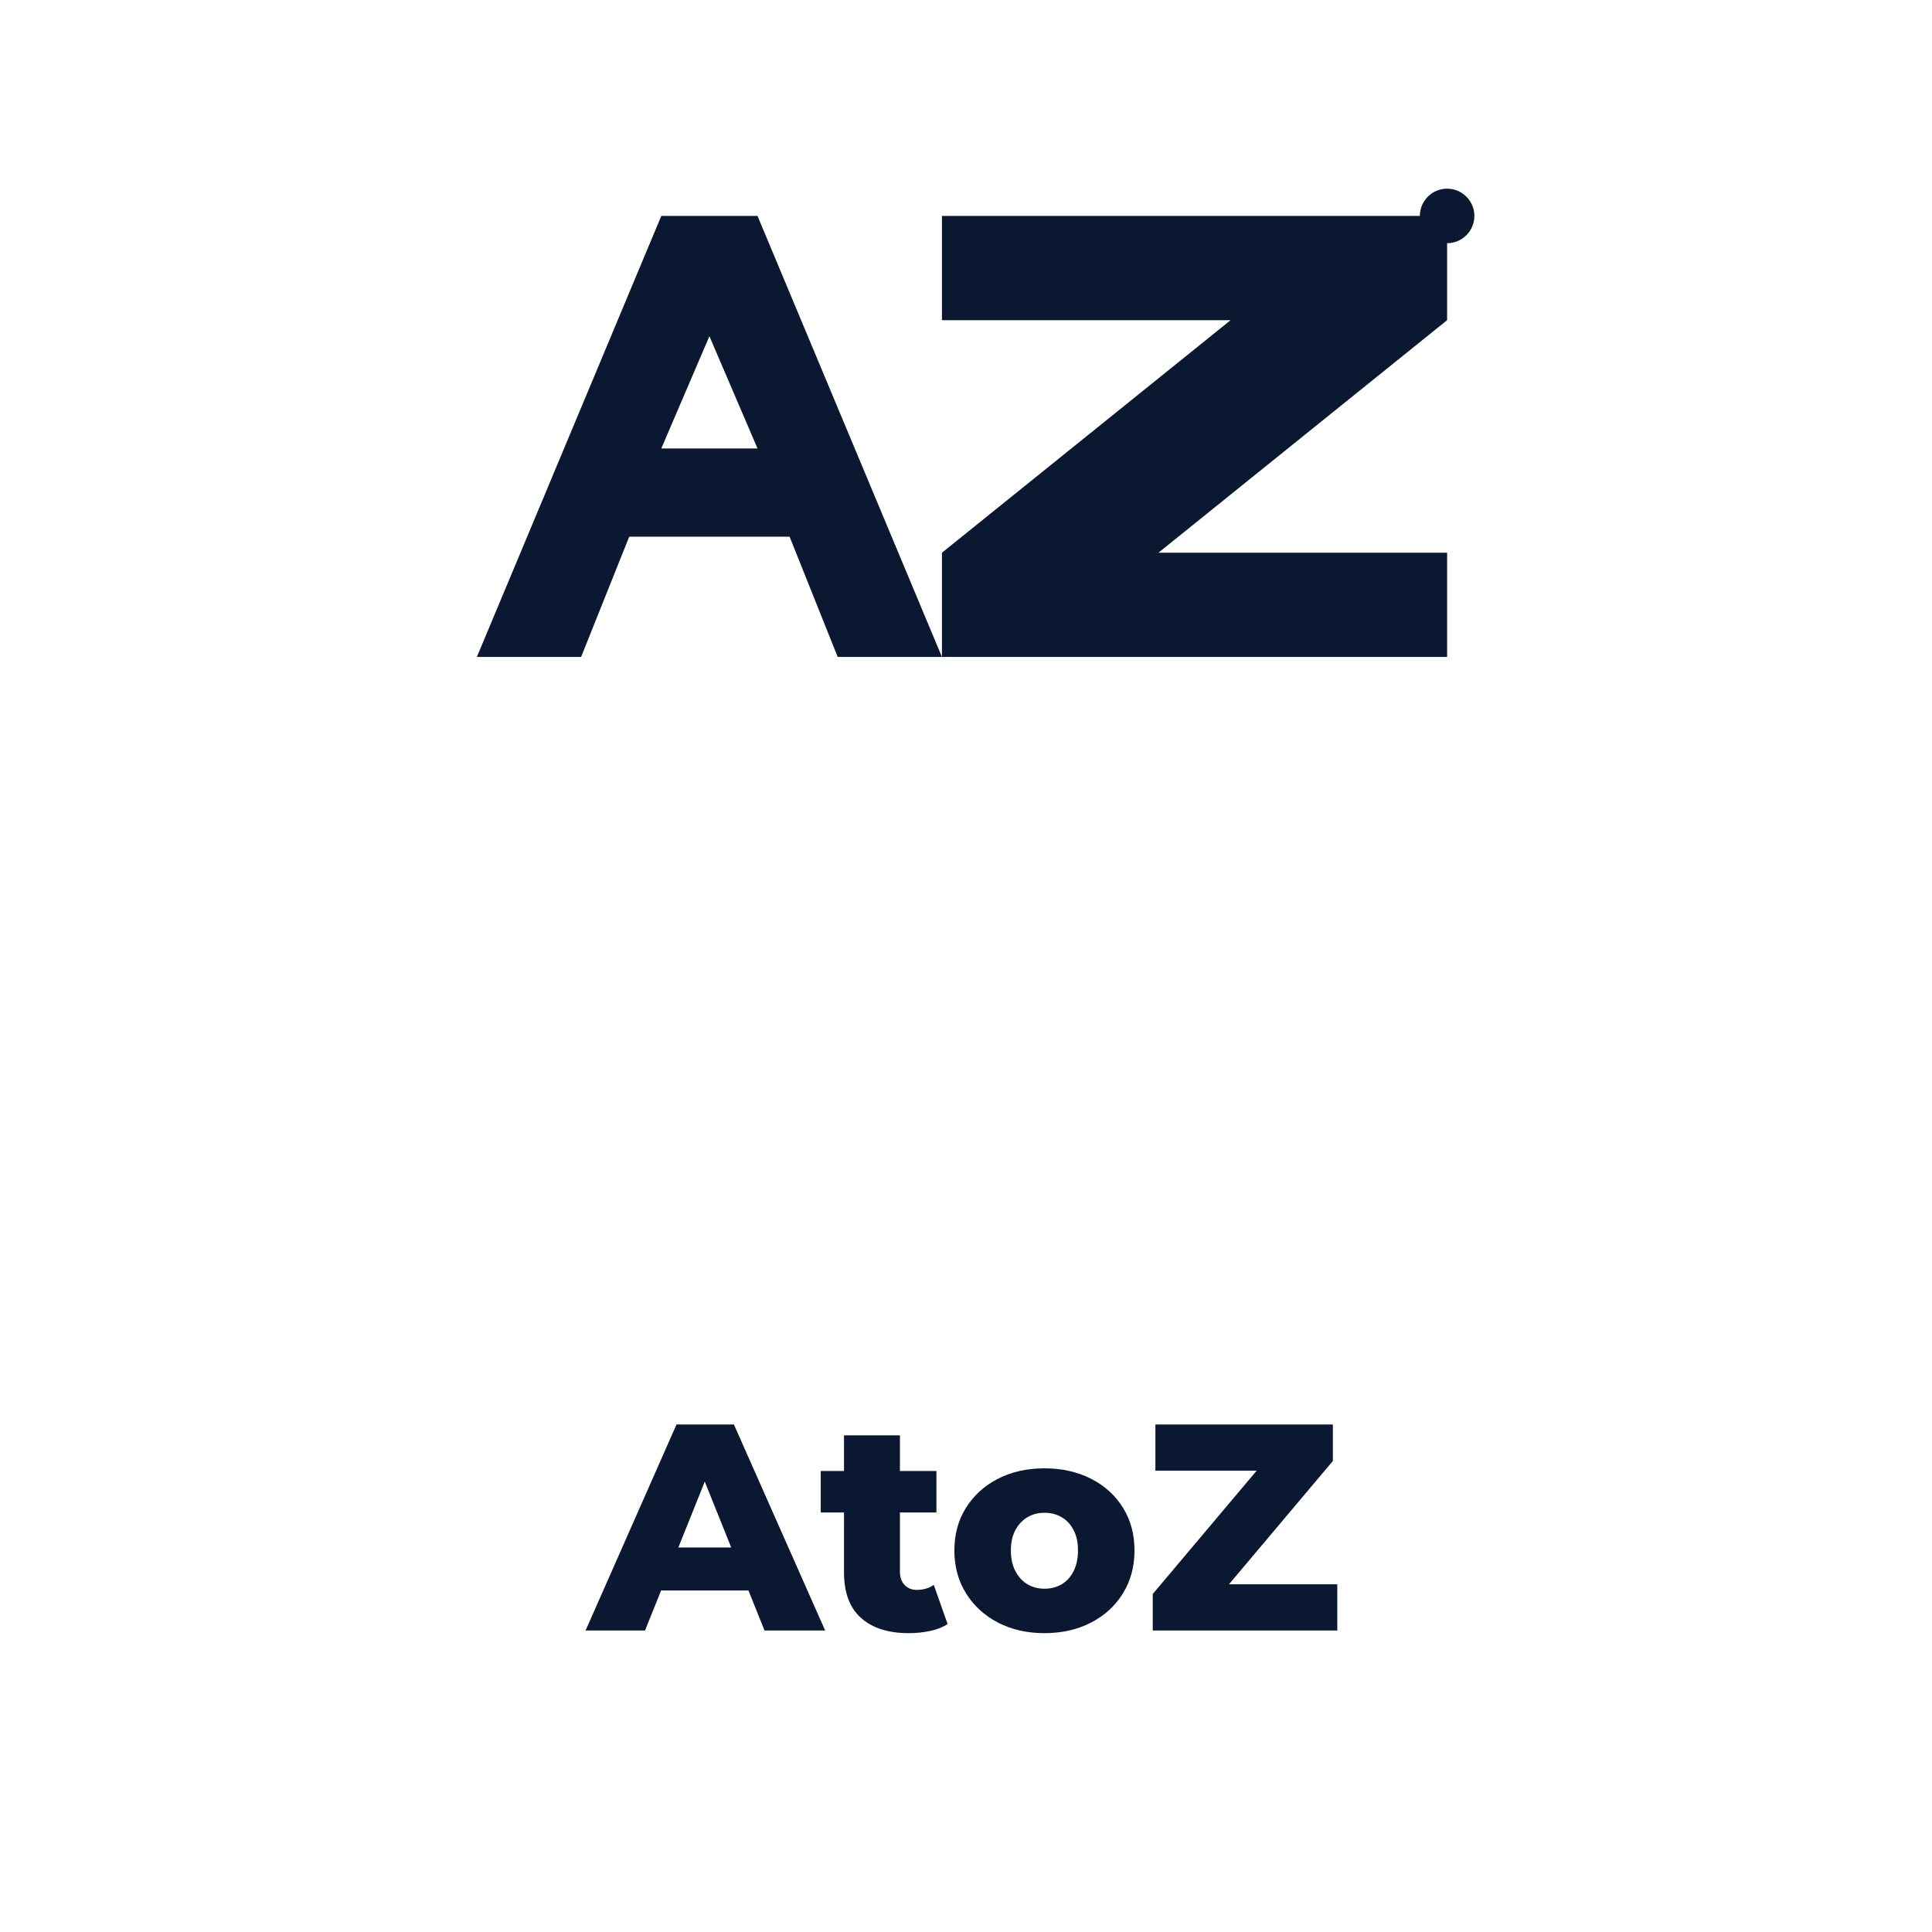
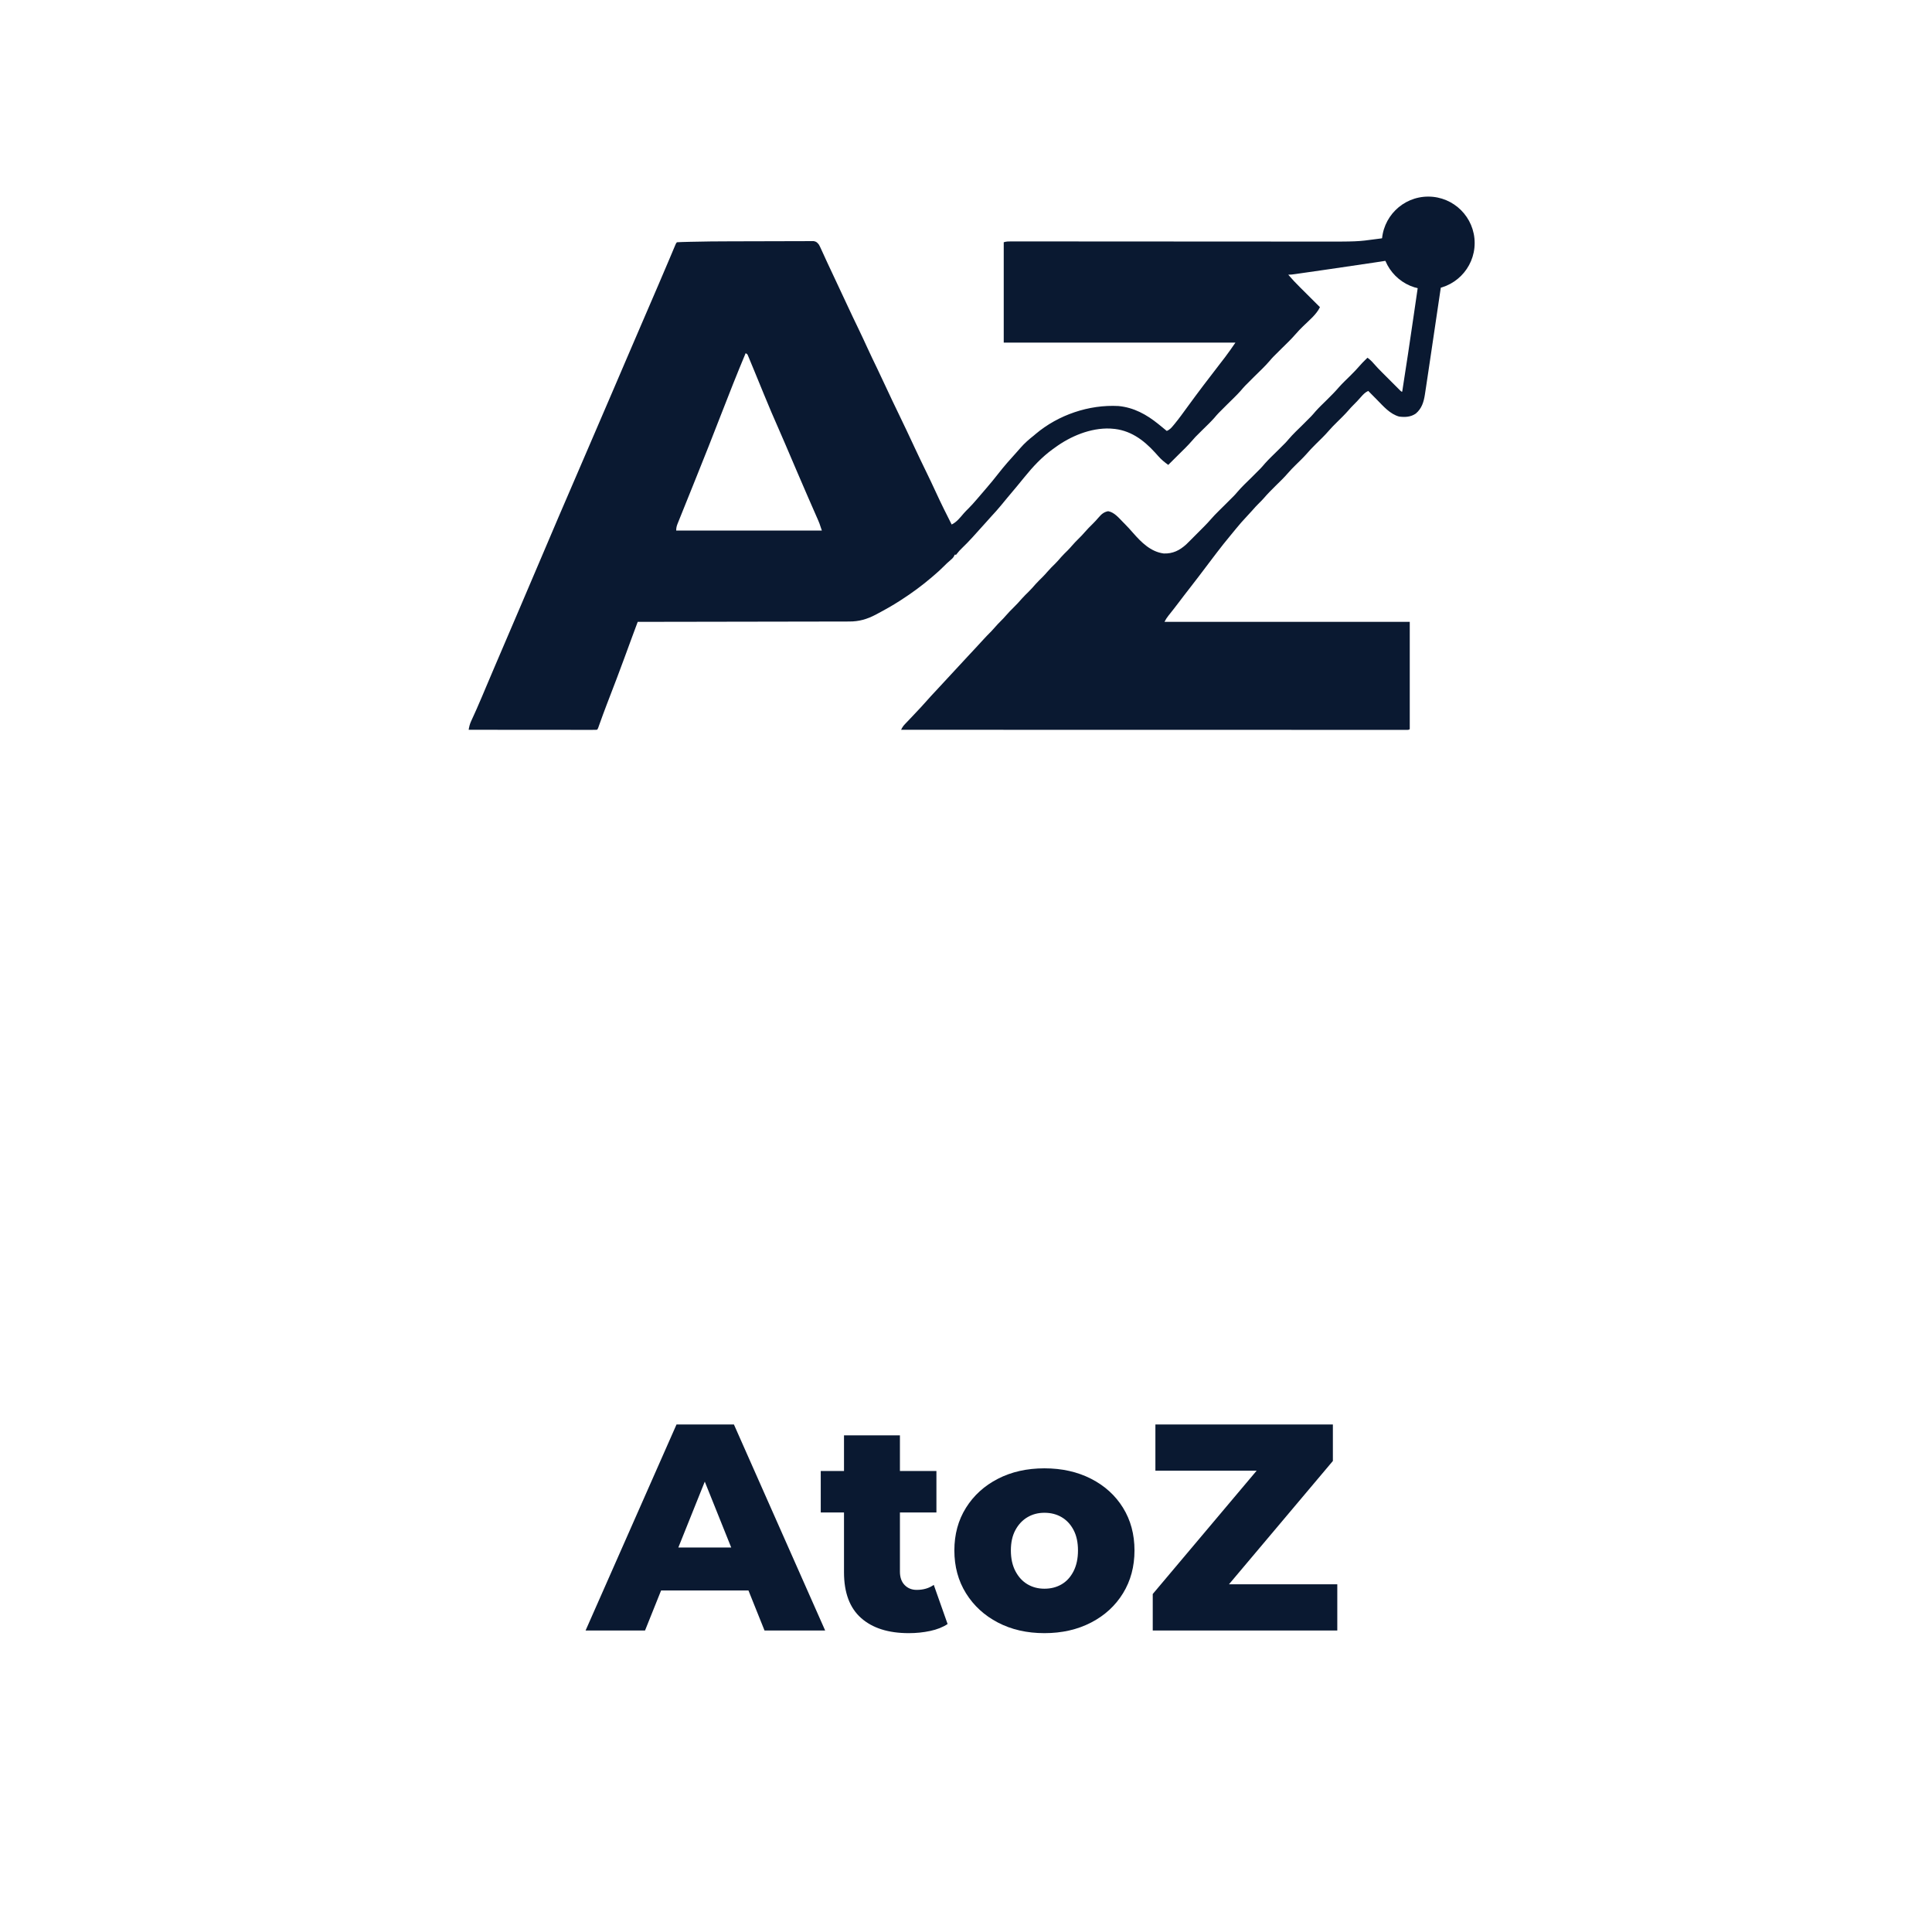
<svg xmlns="http://www.w3.org/2000/svg" width="1024" height="1024" viewBox="0 0 1024 1024" role="img" aria-label="AtoZ square lockup — mono">
  <rect x="0" y="0" width="1024" height="1024" rx="0" fill="none" stroke="none" stroke-width="1" />
-   <g transform="translate(223.000 71.950) scale(0.425)">
-     <path d="M70 650 L300 100 H420 L650 650 H520 L460 500 H260 L200 650 Z M300 390 L360 250 L420 390 Z M650 100 H1280 V230 L920 520 H1280 V650 H650 V520 L1010 230 H650 Z" transform="translate(0 0)" fill="#0A1931" fill-rule="evenodd" />
-     <circle cx="1280" cy="100" r="34" fill="#0A1931" />
+   <g transform="translate(240.000 94.000) scale(0.4)">
+     <path d="M0 0 C5.583 5.734 9.249 13.546 9.337 21.631 C9.174 24.089 8.925 26.522 8.637 28.969 C8.538 29.885 8.44 30.8 8.339 31.744 C7.185 42.156 5.671 52.516 4.125 62.875 C3.791 65.14 3.457 67.404 3.124 69.669 C2.341 74.985 1.553 80.3 0.763 85.615 C-0.322 92.908 -1.402 100.201 -2.481 107.494 C-4.485 121.038 -6.492 134.582 -8.5 148.125 C-8.583 148.687 -8.583 148.687 -9.005 151.529 C-9.98 158.108 -10.957 164.687 -11.935 171.266 C-12.236 173.29 -12.536 175.313 -12.836 177.336 C-13.778 183.684 -14.728 190.03 -15.688 196.375 C-15.821 197.264 -15.955 198.152 -16.093 199.067 C-16.485 201.667 -16.884 204.266 -17.284 206.864 C-17.4 207.634 -17.515 208.404 -17.635 209.197 C-19.179 219.11 -21.79 227.702 -29.688 234.375 C-36.396 239.009 -43.761 239.34 -51.688 238.375 C-63.888 235.049 -72.628 224.695 -81.188 216 C-82.307 214.871 -83.427 213.742 -84.547 212.613 C-87.266 209.872 -89.978 207.126 -92.688 204.375 C-96.887 206.273 -99.483 209.165 -102.5 212.562 C-103.572 213.748 -104.645 214.933 -105.719 216.117 C-106.232 216.684 -106.745 217.251 -107.273 217.835 C-108.963 219.675 -110.713 221.442 -112.5 223.188 C-114.724 225.361 -116.779 227.612 -118.793 229.98 C-123.784 235.718 -129.243 240.977 -134.66 246.309 C-138.27 249.884 -141.819 253.452 -145.125 257.312 C-150.368 263.421 -156.221 268.95 -161.949 274.598 C-166.449 279.058 -170.784 283.558 -174.904 288.369 C-179.241 293.247 -184.01 297.732 -188.66 302.309 C-192.249 305.863 -195.78 309.408 -199.062 313.25 C-204.254 319.298 -210.047 324.79 -215.717 330.384 C-221.078 335.679 -226.353 340.983 -231.252 346.717 C-233.126 348.881 -235.133 350.882 -237.188 352.875 C-240.494 356.142 -243.595 359.495 -246.617 363.023 C-248.814 365.519 -251.076 367.942 -253.352 370.366 C-258.523 375.874 -263.523 381.44 -268.25 387.34 C-270.733 390.432 -273.258 393.485 -275.791 396.537 C-281.754 403.732 -287.585 410.997 -293.227 418.449 C-294.958 420.732 -296.698 423.009 -298.438 425.285 C-304.662 433.434 -310.867 441.595 -317 449.812 C-321.011 455.183 -325.101 460.481 -329.263 465.736 C-334.178 471.959 -338.961 478.281 -343.753 484.598 C-348.234 490.495 -352.764 496.348 -357.414 502.113 C-359.578 504.825 -361.117 507.235 -362.688 510.375 C-255.438 510.375 -148.188 510.375 -37.688 510.375 C-37.688 557.235 -37.688 604.095 -37.688 652.375 C-38.688 653.375 -38.688 653.375 -40.583 653.5 C-41.422 653.5 -42.262 653.499 -43.127 653.499 C-44.094 653.501 -45.061 653.504 -46.057 653.506 C-47.134 653.503 -48.211 653.501 -49.321 653.498 C-49.89 653.499 -49.89 653.499 -52.768 653.502 C-55.953 653.504 -59.138 653.501 -62.324 653.497 C-65.779 653.494 -69.233 653.496 -72.688 653.498 C-78.752 653.5 -84.816 653.498 -90.88 653.494 C-99.898 653.488 -108.915 653.488 -117.932 653.489 C-133.098 653.49 -148.264 653.487 -163.43 653.481 C-178.454 653.475 -193.477 653.471 -208.501 653.47 C-209.434 653.47 -210.367 653.47 -211.328 653.47 C-216.066 653.469 -220.803 653.469 -225.541 653.469 C-259.127 653.467 -292.713 653.46 -326.3 653.45 C-358.935 653.441 -391.57 653.434 -424.206 653.43 C-425.211 653.43 -426.217 653.43 -427.252 653.43 C-437.348 653.428 -447.444 653.427 -457.54 653.426 C-478.108 653.423 -498.677 653.42 -519.245 653.417 C-519.717 653.417 -519.717 653.417 -522.111 653.417 C-585.303 653.408 -648.495 653.392 -711.688 653.375 C-710.295 650.487 -708.922 648.336 -706.703 646.012 C-706.104 645.379 -705.506 644.747 -704.889 644.096 C-704.245 643.425 -703.601 642.754 -702.938 642.062 C-701.578 640.629 -700.219 639.195 -698.859 637.762 C-698.167 637.034 -697.474 636.306 -696.76 635.556 C-693.551 632.179 -690.368 628.779 -687.188 625.375 C-686.637 624.789 -686.087 624.204 -685.521 623.6 C-682.702 620.587 -679.941 617.537 -677.234 614.422 C-673.732 610.396 -670.103 606.502 -666.438 602.625 C-660.13 595.925 -653.888 589.173 -647.688 582.375 C-638.82 572.664 -629.86 563.042 -620.876 553.438 C-619.084 551.522 -617.292 549.605 -615.5 547.688 C-614.92 547.067 -614.34 546.447 -613.743 545.807 C-610.052 541.853 -606.393 537.873 -602.75 533.875 C-599.352 530.153 -595.89 526.54 -592.293 523.012 C-590.531 521.216 -588.891 519.344 -587.25 517.438 C-584.831 514.629 -582.329 511.975 -579.688 509.375 C-577.149 506.876 -574.746 504.337 -572.438 501.625 C-569.352 498.03 -566.056 494.702 -562.688 491.375 C-558.789 487.524 -555.079 483.611 -551.527 479.434 C-548.731 476.304 -545.723 473.39 -542.736 470.443 C-539.487 467.221 -536.463 463.882 -533.496 460.402 C-530.512 457.058 -527.281 453.962 -524.094 450.812 C-522.033 448.725 -520.092 446.603 -518.188 444.375 C-514.704 440.3 -510.909 436.582 -507.098 432.816 C-504.419 430.103 -501.941 427.267 -499.465 424.371 C-496.737 421.307 -493.791 418.47 -490.871 415.59 C-488.908 413.598 -487.067 411.562 -485.25 409.438 C-482.531 406.265 -479.66 403.312 -476.688 400.375 C-473.756 397.479 -470.923 394.573 -468.25 391.438 C-464.948 387.573 -461.367 384.018 -457.746 380.457 C-454.979 377.721 -452.377 374.916 -449.875 371.938 C-446.196 367.682 -442.995 364.802 -437.312 363.75 C-429.219 365.145 -423.182 372.59 -417.625 378.25 C-416.957 378.919 -416.288 379.588 -415.6 380.277 C-411.705 384.206 -408.005 388.254 -404.387 392.438 C-393.464 404.89 -380.94 417.558 -363.715 419.754 C-351.617 420.238 -342.621 415.635 -333.828 407.696 C-331.984 405.917 -330.172 404.111 -328.371 402.289 C-327.711 401.628 -327.051 400.968 -326.371 400.287 C-324.986 398.9 -323.604 397.51 -322.224 396.117 C-320.132 394.007 -318.033 391.905 -315.932 389.805 C-314.578 388.446 -313.224 387.086 -311.871 385.727 C-311.254 385.109 -310.637 384.491 -310.002 383.854 C-306.943 380.763 -303.994 377.618 -301.149 374.33 C-297.956 370.64 -294.6 367.173 -291.125 363.75 C-290.53 363.159 -289.935 362.568 -289.322 361.958 C-286.817 359.469 -284.305 356.986 -281.794 354.502 C-269.779 342.606 -269.779 342.606 -266.188 338.375 C-260.203 331.325 -253.363 325 -246.794 318.502 C-234.72 306.547 -234.72 306.547 -229.566 300.477 C-224.315 294.603 -218.541 289.184 -212.939 283.647 C-201.842 272.668 -201.842 272.668 -198.219 268.406 C-192.388 261.556 -185.759 255.395 -179.367 249.075 C-167.722 237.549 -167.722 237.549 -162.521 231.432 C-157.652 225.971 -152.291 220.932 -147.085 215.793 C-141.701 210.472 -136.398 205.154 -131.48 199.391 C-126.737 194.059 -121.505 189.16 -116.426 184.152 C-111.826 179.592 -107.371 174.993 -103.158 170.072 C-101.282 167.907 -99.293 165.882 -97.25 163.875 C-96.571 163.205 -95.891 162.534 -95.191 161.844 C-94.695 161.359 -94.199 160.874 -93.688 160.375 C-90.554 162.654 -87.991 165.093 -85.496 168.031 C-81.775 172.328 -77.844 176.364 -73.82 180.375 C-73.46 180.736 -73.46 180.736 -71.638 182.56 C-70.132 184.067 -68.624 185.573 -67.115 187.078 C-64.794 189.393 -62.479 191.714 -60.164 194.035 C-58.696 195.503 -57.227 196.97 -55.758 198.438 C-55.063 199.134 -54.368 199.831 -53.653 200.549 C-53.015 201.184 -52.377 201.819 -51.719 202.473 C-51.438 202.754 -51.438 202.754 -50.013 204.176 C-48.688 205.375 -48.688 205.375 -47.688 205.375 C-42.385 171.844 -37.398 138.27 -32.501 104.678 C-31.366 96.89 -30.227 89.103 -29.089 81.316 C-28.205 75.269 -27.322 69.221 -26.44 63.173 C-24.552 50.236 -22.639 37.303 -20.688 24.375 C-21.346 24.479 -22.005 24.584 -22.683 24.692 C-63.209 31.114 -103.779 37.197 -144.391 43.051 C-147.946 43.564 -151.501 44.077 -155.055 44.591 C-160.693 45.405 -166.331 46.216 -171.97 47.025 C-174.071 47.327 -176.171 47.629 -178.272 47.932 C-181.157 48.348 -184.042 48.761 -186.927 49.173 C-187.777 49.296 -188.627 49.419 -189.503 49.545 C-192.591 49.984 -195.564 50.375 -198.688 50.375 C-193.807 56.104 -188.687 61.511 -183.348 66.812 C-182.581 67.578 -181.814 68.344 -181.024 69.132 C-178.601 71.549 -176.176 73.962 -173.75 76.375 C-172.095 78.025 -170.441 79.674 -168.787 81.324 C-164.757 85.344 -160.723 89.361 -156.688 93.375 C-161.472 103.314 -171.363 111.137 -179.127 118.778 C-182.509 122.121 -185.818 125.462 -188.898 129.086 C-194.845 136.003 -201.527 142.267 -208.008 148.675 C-219.565 160.114 -219.565 160.114 -223.094 164.281 C-229.458 171.769 -236.749 178.486 -243.727 185.394 C-256.718 198.266 -256.718 198.266 -261.781 204.246 C-267.405 210.526 -273.59 216.322 -279.581 222.248 C-291.714 234.262 -291.714 234.262 -296.871 240.336 C-301.732 245.793 -307.09 250.824 -312.29 255.957 C-322.471 266.019 -322.471 266.019 -326.035 270.219 C-331.657 276.808 -337.985 282.775 -344.125 288.875 C-345.442 290.187 -346.759 291.5 -348.076 292.812 C-351.277 296.003 -354.482 299.19 -357.688 302.375 C-362.622 298.861 -366.925 295.33 -370.938 290.75 C-371.881 289.697 -372.826 288.647 -373.773 287.598 C-374.253 287.065 -374.732 286.533 -375.226 285.985 C-390.73 268.911 -408.842 255.768 -432.688 254.375 C-433.385 254.322 -434.082 254.269 -434.801 254.215 C-460.601 253.19 -487.218 264.364 -507.688 279.375 C-508.178 279.724 -508.178 279.724 -510.66 281.488 C-525.243 292.082 -537.024 304.73 -548.334 318.708 C-551.062 322.068 -553.813 325.409 -556.562 328.75 C-557.163 329.48 -557.764 330.21 -558.382 330.962 C-562.5 335.956 -566.658 340.913 -570.855 345.841 C-573.683 349.167 -576.448 352.538 -579.188 355.938 C-583.314 361.011 -587.689 365.812 -592.133 370.605 C-594.189 372.834 -596.204 375.083 -598.188 377.375 C-601.554 381.257 -605.025 385.039 -608.507 388.817 C-611.374 391.931 -614.198 395.077 -617 398.25 C-621.441 403.215 -626.148 407.894 -630.904 412.554 C-633.275 414.891 -635.49 417.109 -637.477 419.789 C-637.876 420.312 -638.276 420.836 -638.688 421.375 C-639.347 421.375 -640.008 421.375 -640.688 421.375 C-640.944 421.969 -641.201 422.564 -641.465 423.176 C-642.805 425.586 -644.125 426.824 -646.25 428.562 C-649.382 431.208 -652.313 433.951 -655.188 436.875 C-659.195 440.923 -663.347 444.69 -667.688 448.375 C-668.656 449.209 -669.624 450.043 -670.621 450.902 C-683.663 462.098 -697.24 472.075 -711.688 481.375 C-712.044 481.605 -712.044 481.605 -713.847 482.77 C-723.153 488.736 -732.731 494.141 -742.5 499.312 C-743.513 499.856 -744.527 500.4 -745.571 500.961 C-756.946 506.878 -767.531 509.984 -780.374 509.894 C-781.582 509.901 -782.789 509.909 -784.034 509.917 C-787.345 509.933 -790.656 509.932 -793.967 509.924 C-797.554 509.919 -801.14 509.937 -804.726 509.952 C-810.925 509.975 -817.125 509.984 -823.324 509.983 C-832.288 509.981 -841.251 510.002 -850.215 510.027 C-864.76 510.068 -879.306 510.092 -893.851 510.104 C-907.974 510.116 -922.096 510.136 -936.219 510.167 C-936.654 510.168 -936.654 510.168 -938.86 510.173 C-943.234 510.183 -947.608 510.193 -951.982 510.203 C-988.217 510.286 -1024.452 510.34 -1060.688 510.375 C-1062.448 515.108 -1064.208 519.84 -1065.967 524.573 C-1066.563 526.177 -1067.16 527.781 -1067.756 529.384 C-1071.439 539.284 -1075.092 549.193 -1078.688 559.125 C-1084.932 576.301 -1091.524 593.349 -1098.076 610.409 C-1098.951 612.689 -1099.825 614.97 -1100.699 617.25 C-1101.122 618.353 -1101.545 619.456 -1101.98 620.593 C-1105.18 628.973 -1108.272 637.389 -1111.28 645.839 C-1111.585 646.689 -1111.889 647.539 -1112.202 648.414 C-1112.467 649.159 -1112.731 649.903 -1113.003 650.67 C-1113.688 652.375 -1113.688 652.375 -1114.688 653.375 C-1116.877 653.472 -1119.07 653.497 -1121.262 653.495 C-1121.957 653.496 -1122.652 653.497 -1123.368 653.498 C-1125.714 653.5 -1128.06 653.494 -1130.406 653.489 C-1132.081 653.488 -1133.757 653.488 -1135.432 653.489 C-1139.993 653.489 -1144.555 653.483 -1149.117 653.476 C-1153.879 653.47 -1158.641 653.47 -1163.403 653.468 C-1172.427 653.465 -1181.451 653.457 -1190.475 653.447 C-1200.745 653.436 -1211.016 653.43 -1221.287 653.425 C-1242.42 653.415 -1263.554 653.397 -1284.688 653.375 C-1284.037 649.146 -1283.135 645.694 -1281.352 641.797 C-1280.871 640.734 -1280.39 639.671 -1279.895 638.575 C-1279.633 638.006 -1279.633 638.006 -1278.312 635.125 C-1277.196 632.658 -1276.086 630.188 -1274.977 627.719 C-1274.836 627.406 -1274.836 627.406 -1274.124 625.826 C-1271.562 620.126 -1269.107 614.386 -1266.688 608.625 C-1265.779 606.465 -1264.87 604.305 -1263.961 602.145 C-1263.708 601.544 -1263.708 601.544 -1262.429 598.502 C-1258.746 589.763 -1255.026 581.039 -1251.312 572.312 C-1250.888 571.315 -1250.464 570.317 -1250.026 569.29 C-1239.262 543.995 -1228.424 518.732 -1217.583 493.47 C-1206.852 468.467 -1196.199 443.431 -1185.57 418.385 C-1171.962 386.324 -1158.309 354.281 -1144.435 322.334 C-1140.45 313.151 -1136.501 303.953 -1132.562 294.75 C-1126.799 281.28 -1121.001 267.824 -1115.188 254.375 C-1107.543 236.689 -1099.936 218.987 -1092.356 201.273 C-1089.317 194.172 -1086.272 187.072 -1083.229 179.973 C-1080.87 174.469 -1078.512 168.965 -1076.156 163.46 C-1069.381 147.628 -1062.584 131.806 -1055.75 115.998 C-1048.434 99.072 -1041.14 82.136 -1033.875 65.188 C-1033.434 64.159 -1032.993 63.131 -1032.539 62.072 C-1028.101 51.717 -1023.672 41.358 -1019.285 30.98 C-1018.951 30.19 -1018.617 29.4 -1018.272 28.586 C-1016.739 24.96 -1015.209 21.332 -1013.684 17.702 C-1013.159 16.458 -1012.634 15.213 -1012.109 13.969 C-1011.662 12.903 -1011.214 11.838 -1010.753 10.74 C-1009.688 8.375 -1009.688 8.375 -1008.688 7.375 C-1006.452 7.217 -1004.212 7.129 -1001.972 7.067 C-1001.272 7.047 -1000.572 7.027 -999.851 7.006 C-997.521 6.941 -995.19 6.884 -992.859 6.827 C-992.054 6.807 -991.248 6.786 -990.418 6.764 C-972.592 6.305 -954.769 6.176 -936.938 6.137 C-935.327 6.133 -933.716 6.129 -932.105 6.124 C-924.572 6.106 -917.039 6.091 -909.507 6.083 C-900.884 6.073 -892.261 6.046 -883.638 6.006 C-876.897 5.976 -870.157 5.961 -863.417 5.958 C-859.417 5.956 -855.418 5.947 -851.419 5.922 C-847.689 5.898 -843.959 5.894 -840.229 5.904 C-838.212 5.905 -836.195 5.886 -834.178 5.866 C-832.979 5.873 -831.78 5.88 -830.545 5.887 C-829.504 5.885 -828.463 5.882 -827.391 5.88 C-823.974 6.506 -822.843 7.71 -820.688 10.375 C-819.218 13.012 -819.218 13.012 -817.832 16.062 C-817.566 16.64 -817.566 16.64 -816.222 19.563 C-815.943 20.182 -815.663 20.801 -815.375 21.438 C-814.167 24.111 -812.94 26.775 -811.714 29.44 C-811.059 30.865 -810.405 32.291 -809.752 33.717 C-806.301 41.245 -802.758 48.729 -799.209 56.212 C-793.733 67.764 -788.3 79.333 -782.938 90.938 C-778.225 101.134 -773.387 111.264 -768.491 121.373 C-764.289 130.071 -760.229 138.829 -756.205 147.61 C-752.117 156.504 -747.88 165.32 -743.613 174.129 C-739.725 182.175 -735.933 190.262 -732.188 198.375 C-726.33 211.056 -720.296 223.645 -714.213 236.219 C-708.007 249.056 -701.884 261.929 -695.878 274.861 C-695.588 275.484 -695.298 276.108 -695 276.75 C-694.855 277.063 -694.855 277.063 -694.12 278.645 C-689.065 289.52 -683.86 300.317 -678.603 311.095 C-673.98 320.578 -669.467 330.1 -665.062 339.688 C-658.599 353.751 -651.691 367.575 -644.688 381.375 C-637.873 378.104 -633.368 372.058 -628.504 366.41 C-626.635 364.316 -624.687 362.344 -622.688 360.375 C-618.808 356.539 -615.229 352.523 -611.688 348.375 C-610.782 347.321 -609.875 346.268 -608.969 345.215 C-606.381 342.206 -603.802 339.192 -601.225 336.174 C-600.234 335.014 -599.241 333.855 -598.248 332.697 C-593.131 326.733 -588.129 320.711 -583.312 314.5 C-575.287 304.165 -566.596 294.375 -557.789 284.703 C-556.347 283.106 -554.926 281.49 -553.523 279.859 C-548.091 273.601 -542.196 268.485 -535.688 263.375 C-535.31 263.053 -535.31 263.053 -533.398 261.422 C-503.489 236.138 -462.676 222.266 -423.688 224.375 C-403.18 226.348 -386.398 235.658 -370.688 248.375 C-370.144 248.814 -369.6 249.253 -369.041 249.706 C-365.907 252.243 -362.791 254.8 -359.688 257.375 C-355.731 255.835 -353.446 253.131 -350.812 249.938 C-350.34 249.371 -349.867 248.805 -349.38 248.221 C-343.436 240.996 -337.972 233.406 -332.477 225.838 C-318.376 206.432 -303.834 187.363 -289.153 168.393 C-287.474 166.222 -285.8 164.049 -284.125 161.875 C-283.619 161.223 -283.113 160.571 -282.591 159.899 C-277.699 153.536 -273.278 147.006 -268.688 140.375 C-369.997 140.375 -471.308 140.375 -575.688 140.375 C-575.688 96.485 -575.688 52.595 -575.688 7.375 C-572.169 6.202 -569.012 6.24 -565.352 6.255 C-564.595 6.254 -563.839 6.253 -563.059 6.252 C-560.503 6.251 -557.947 6.256 -555.391 6.261 C-553.548 6.262 -551.705 6.262 -549.862 6.261 C-544.78 6.261 -539.699 6.267 -534.617 6.274 C-529.143 6.28 -523.668 6.281 -518.193 6.282 C-508.697 6.285 -499.201 6.291 -489.705 6.3 C-475.951 6.312 -462.197 6.318 -448.443 6.323 C-426.098 6.33 -403.754 6.341 -381.409 6.354 C-380.74 6.355 -380.071 6.355 -379.382 6.356 C-367.857 6.363 -356.333 6.37 -344.808 6.378 C-335.353 6.384 -325.898 6.39 -316.443 6.396 C-315.777 6.396 -315.112 6.396 -314.426 6.397 C-291.517 6.411 -268.609 6.421 -245.7 6.428 C-231.994 6.433 -218.287 6.441 -204.581 6.454 C-195.17 6.462 -185.76 6.467 -176.35 6.469 C-170.929 6.47 -165.509 6.473 -160.089 6.481 C-107.042 6.551 -107.042 6.551 -81.875 3.125 C-80.198 2.905 -78.52 2.685 -76.843 2.466 C-67.237 1.198 -57.666 -0.236 -48.099 -1.765 C-12.356 -7.471 -12.356 -7.471 0 0 Z M-917.688 154.375 C-929.143 181.691 -939.987 209.241 -950.705 236.853 C-955.751 249.852 -960.817 262.843 -965.938 275.812 C-966.26 276.631 -966.583 277.449 -966.915 278.292 C-972.278 291.876 -977.715 305.43 -983.167 318.979 C-985.512 324.808 -987.853 330.639 -990.195 336.469 C-992.558 342.352 -994.928 348.232 -997.302 354.11 C-998.8 357.823 -1000.292 361.537 -1001.783 365.253 C-1002.489 367.01 -1003.197 368.765 -1003.908 370.52 C-1004.891 372.944 -1005.864 375.372 -1006.836 377.801 C-1007.127 378.514 -1007.419 379.226 -1007.719 379.961 C-1009.075 383.375 -1009.688 385.639 -1009.688 389.375 C-945.997 389.375 -882.308 389.375 -816.688 389.375 C-820.062 379.251 -820.062 379.251 -821.578 375.797 C-821.921 375.011 -822.264 374.224 -822.617 373.414 C-822.982 372.588 -823.347 371.762 -823.723 370.91 C-824.113 370.016 -824.504 369.122 -824.907 368.2 C-825.747 366.279 -826.589 364.358 -827.433 362.437 C-829.694 357.289 -831.942 352.134 -834.191 346.98 C-834.421 346.454 -834.421 346.454 -835.585 343.792 C-840.166 333.298 -844.684 322.778 -849.188 312.25 C-849.943 310.484 -850.699 308.718 -851.455 306.952 C-854.091 300.792 -856.724 294.63 -859.356 288.468 C-860.82 285.041 -862.284 281.614 -863.75 278.188 C-863.979 277.651 -863.979 277.651 -865.14 274.935 C-868.002 268.259 -870.897 261.598 -873.812 254.945 C-880.485 239.716 -887.138 224.495 -893.355 209.073 C-897.512 198.768 -901.743 188.494 -906.01 178.235 C-906.834 176.251 -907.656 174.266 -908.474 172.281 C-909.624 169.494 -910.781 166.712 -911.941 163.93 C-912.29 163.08 -912.638 162.23 -912.997 161.355 C-913.16 160.968 -913.16 160.968 -913.983 159.007 C-914.265 158.327 -914.547 157.647 -914.838 156.946 C-915.688 155.375 -915.688 155.375 -917.688 154.375 Z " transform="translate(1305.688 78.625)" fill="#0A1931" />
+     <circle cx="1292.5" cy="87" r="61.5" fill="#0A1931" />
  </g>
  <g transform="translate(312.55 755.00)">
    <g transform="translate(0 109.20)">
      <path d="M-14 0 295 700H490L800 0H594L352 603H430L188 0ZM155 136 206 282H548L599 136Z" fill="#0A1931" transform="translate(0.00 0.00) scale(0.156 -0.156)" />
      <path d="M303 -9Q199 -9 141.0 42.5Q83 94 83 198V663H273V200Q273 171 289.0 154.5Q305 138 330 138Q364 138 388 155L435 22Q411 6 376.0 -1.5Q341 -9 303 -9ZM4 401V542H397V401Z" fill="#0A1931" transform="translate(121.84 0.00) scale(0.156 -0.156)" />
      <path d="M333 -9Q244 -9 175.0 27.0Q106 63 66.5 126.5Q27 190 27 272Q27 354 66.5 417.0Q106 480 175.0 515.5Q244 551 333 551Q422 551 491.5 515.5Q561 480 600.0 417.0Q639 354 639 272Q639 190 600.0 126.5Q561 63 491.5 27.0Q422 -9 333 -9ZM333 142Q366 142 391.5 157.0Q417 172 432.0 201.5Q447 231 447 272Q447 313 432.0 341.5Q417 370 391.5 385.0Q366 400 333 400Q301 400 275.5 385.0Q250 370 234.5 341.5Q219 313 219 272Q219 231 234.5 201.5Q250 172 275.5 157.0Q301 142 333 142Z" fill="#0A1931" transform="translate(189.07 0.00) scale(0.156 -0.156)" />
      <path d="M35 0V124L447 613L471 543H44V700H647V576L235 87L211 157H662V0Z" fill="#0A1931" transform="translate(292.97 0.00) scale(0.156 -0.156)" />
    </g>
  </g>
</svg>
